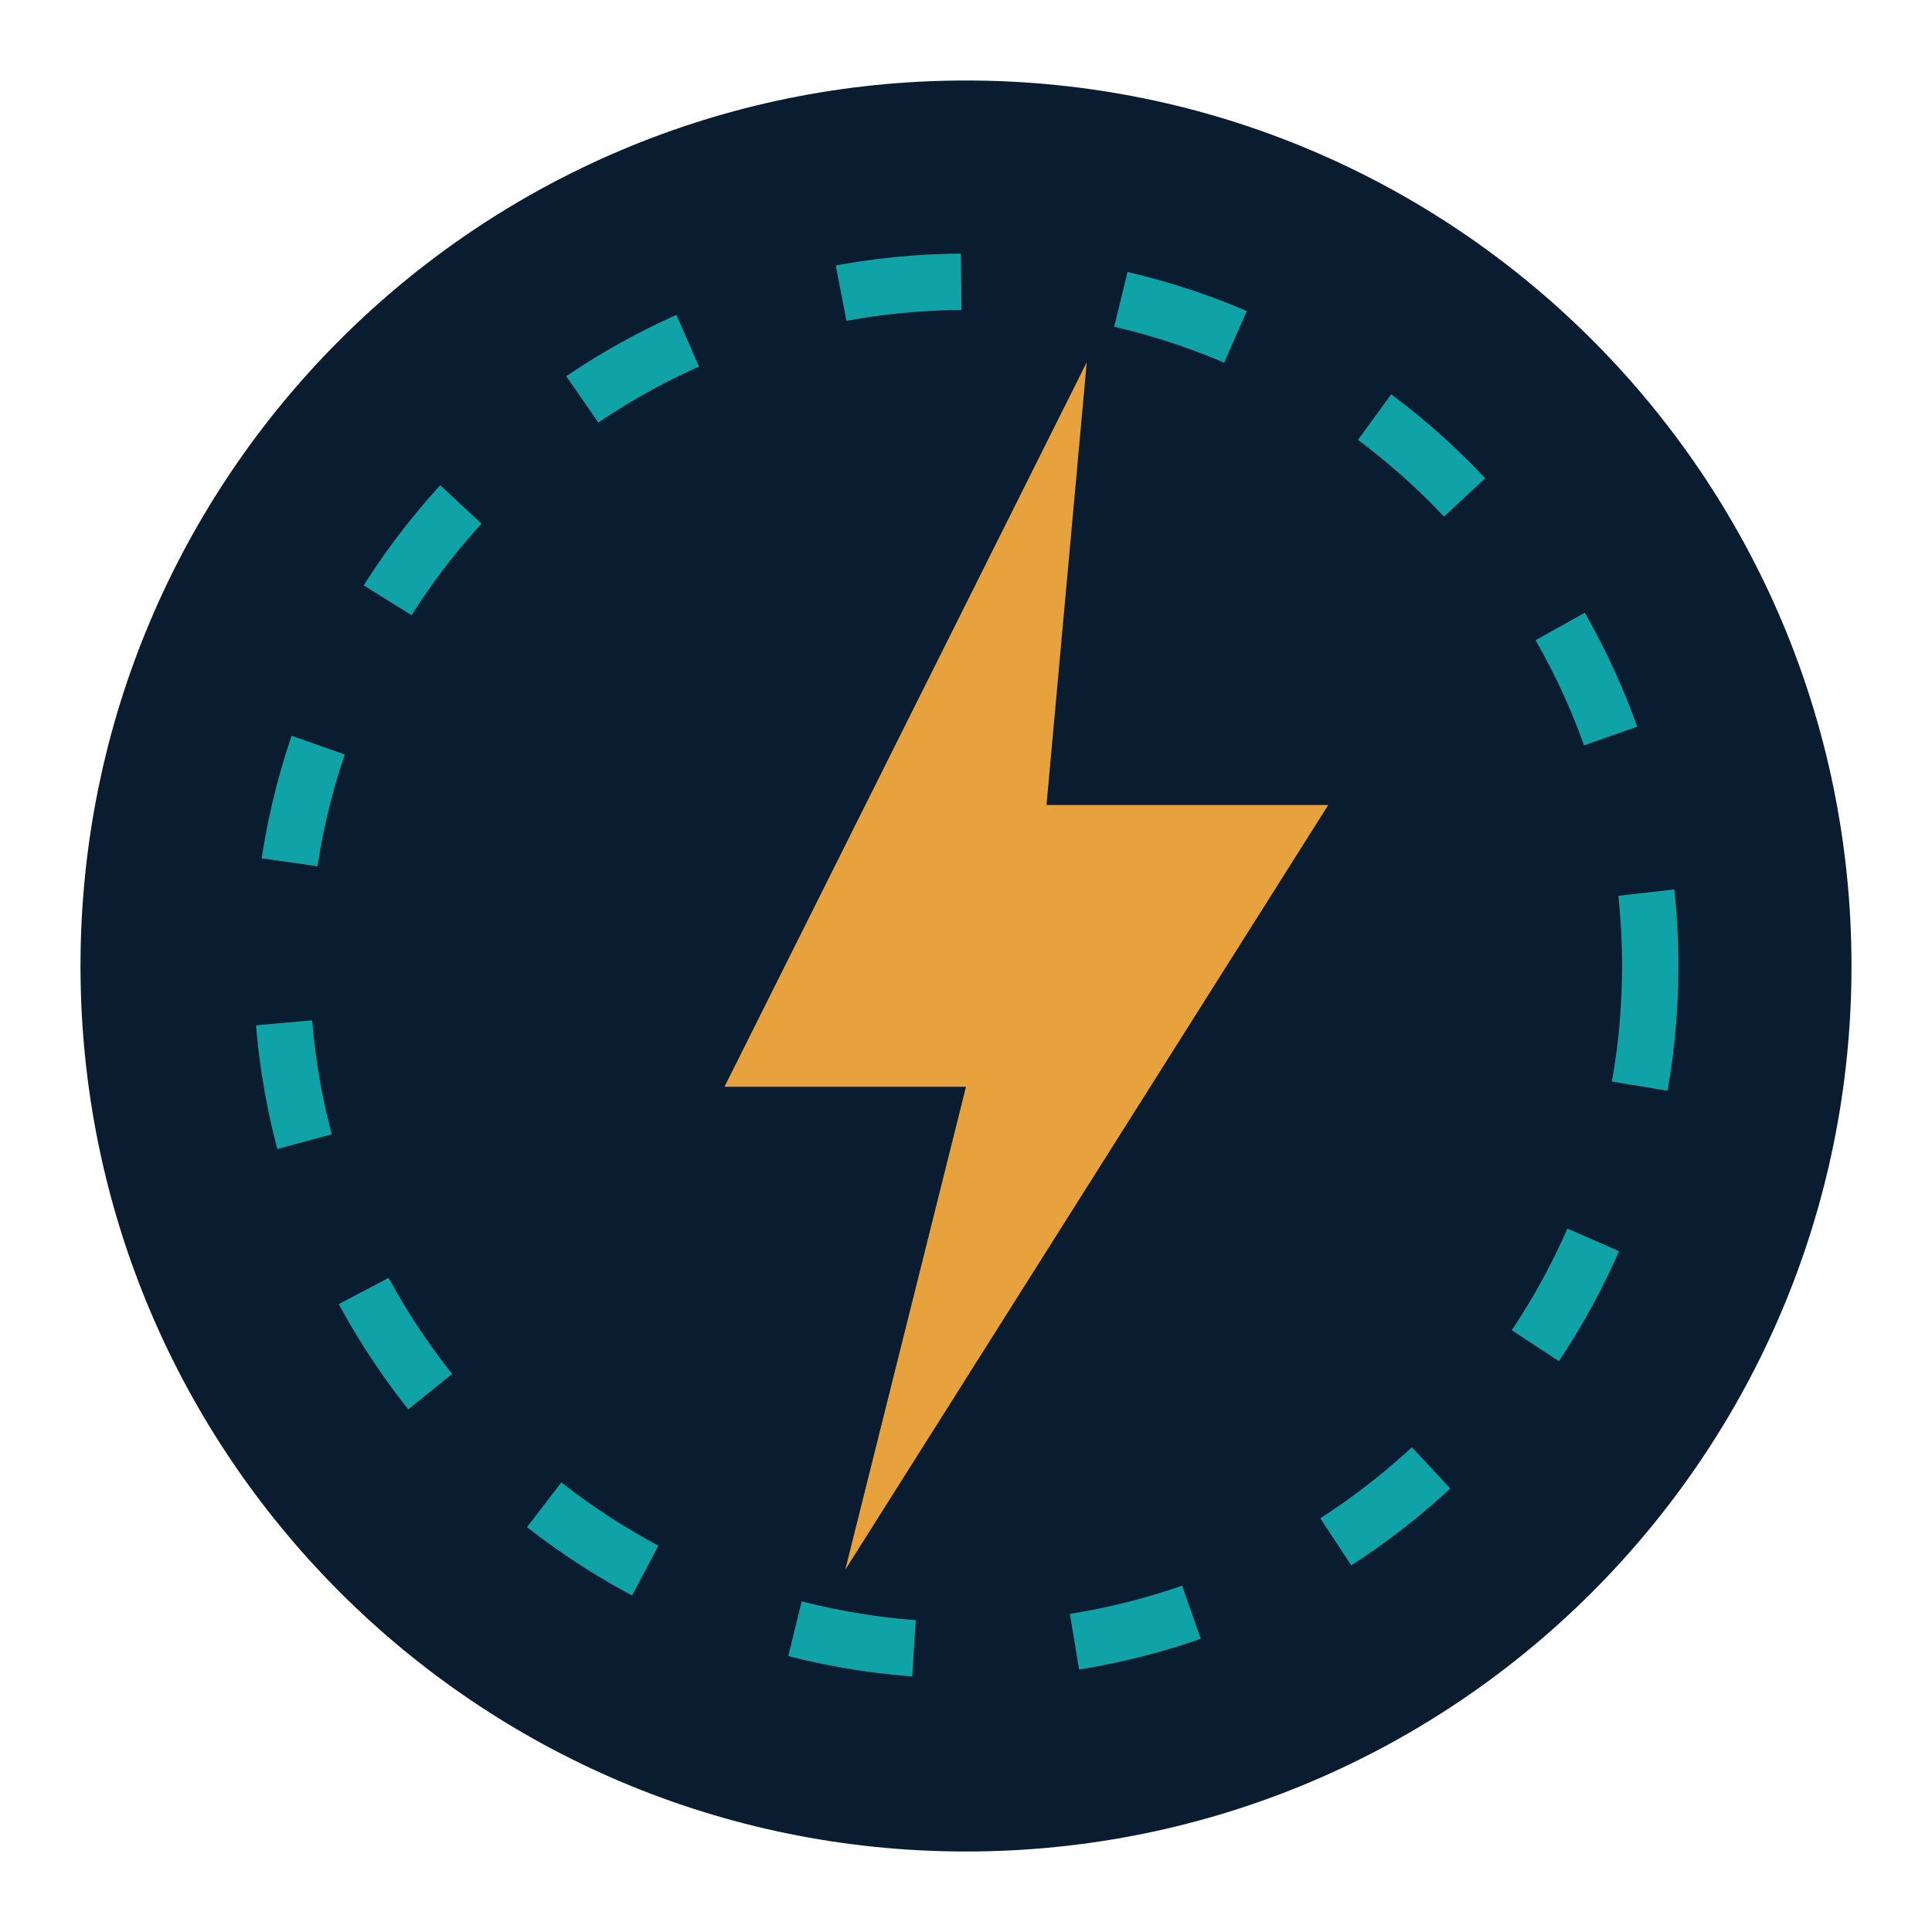
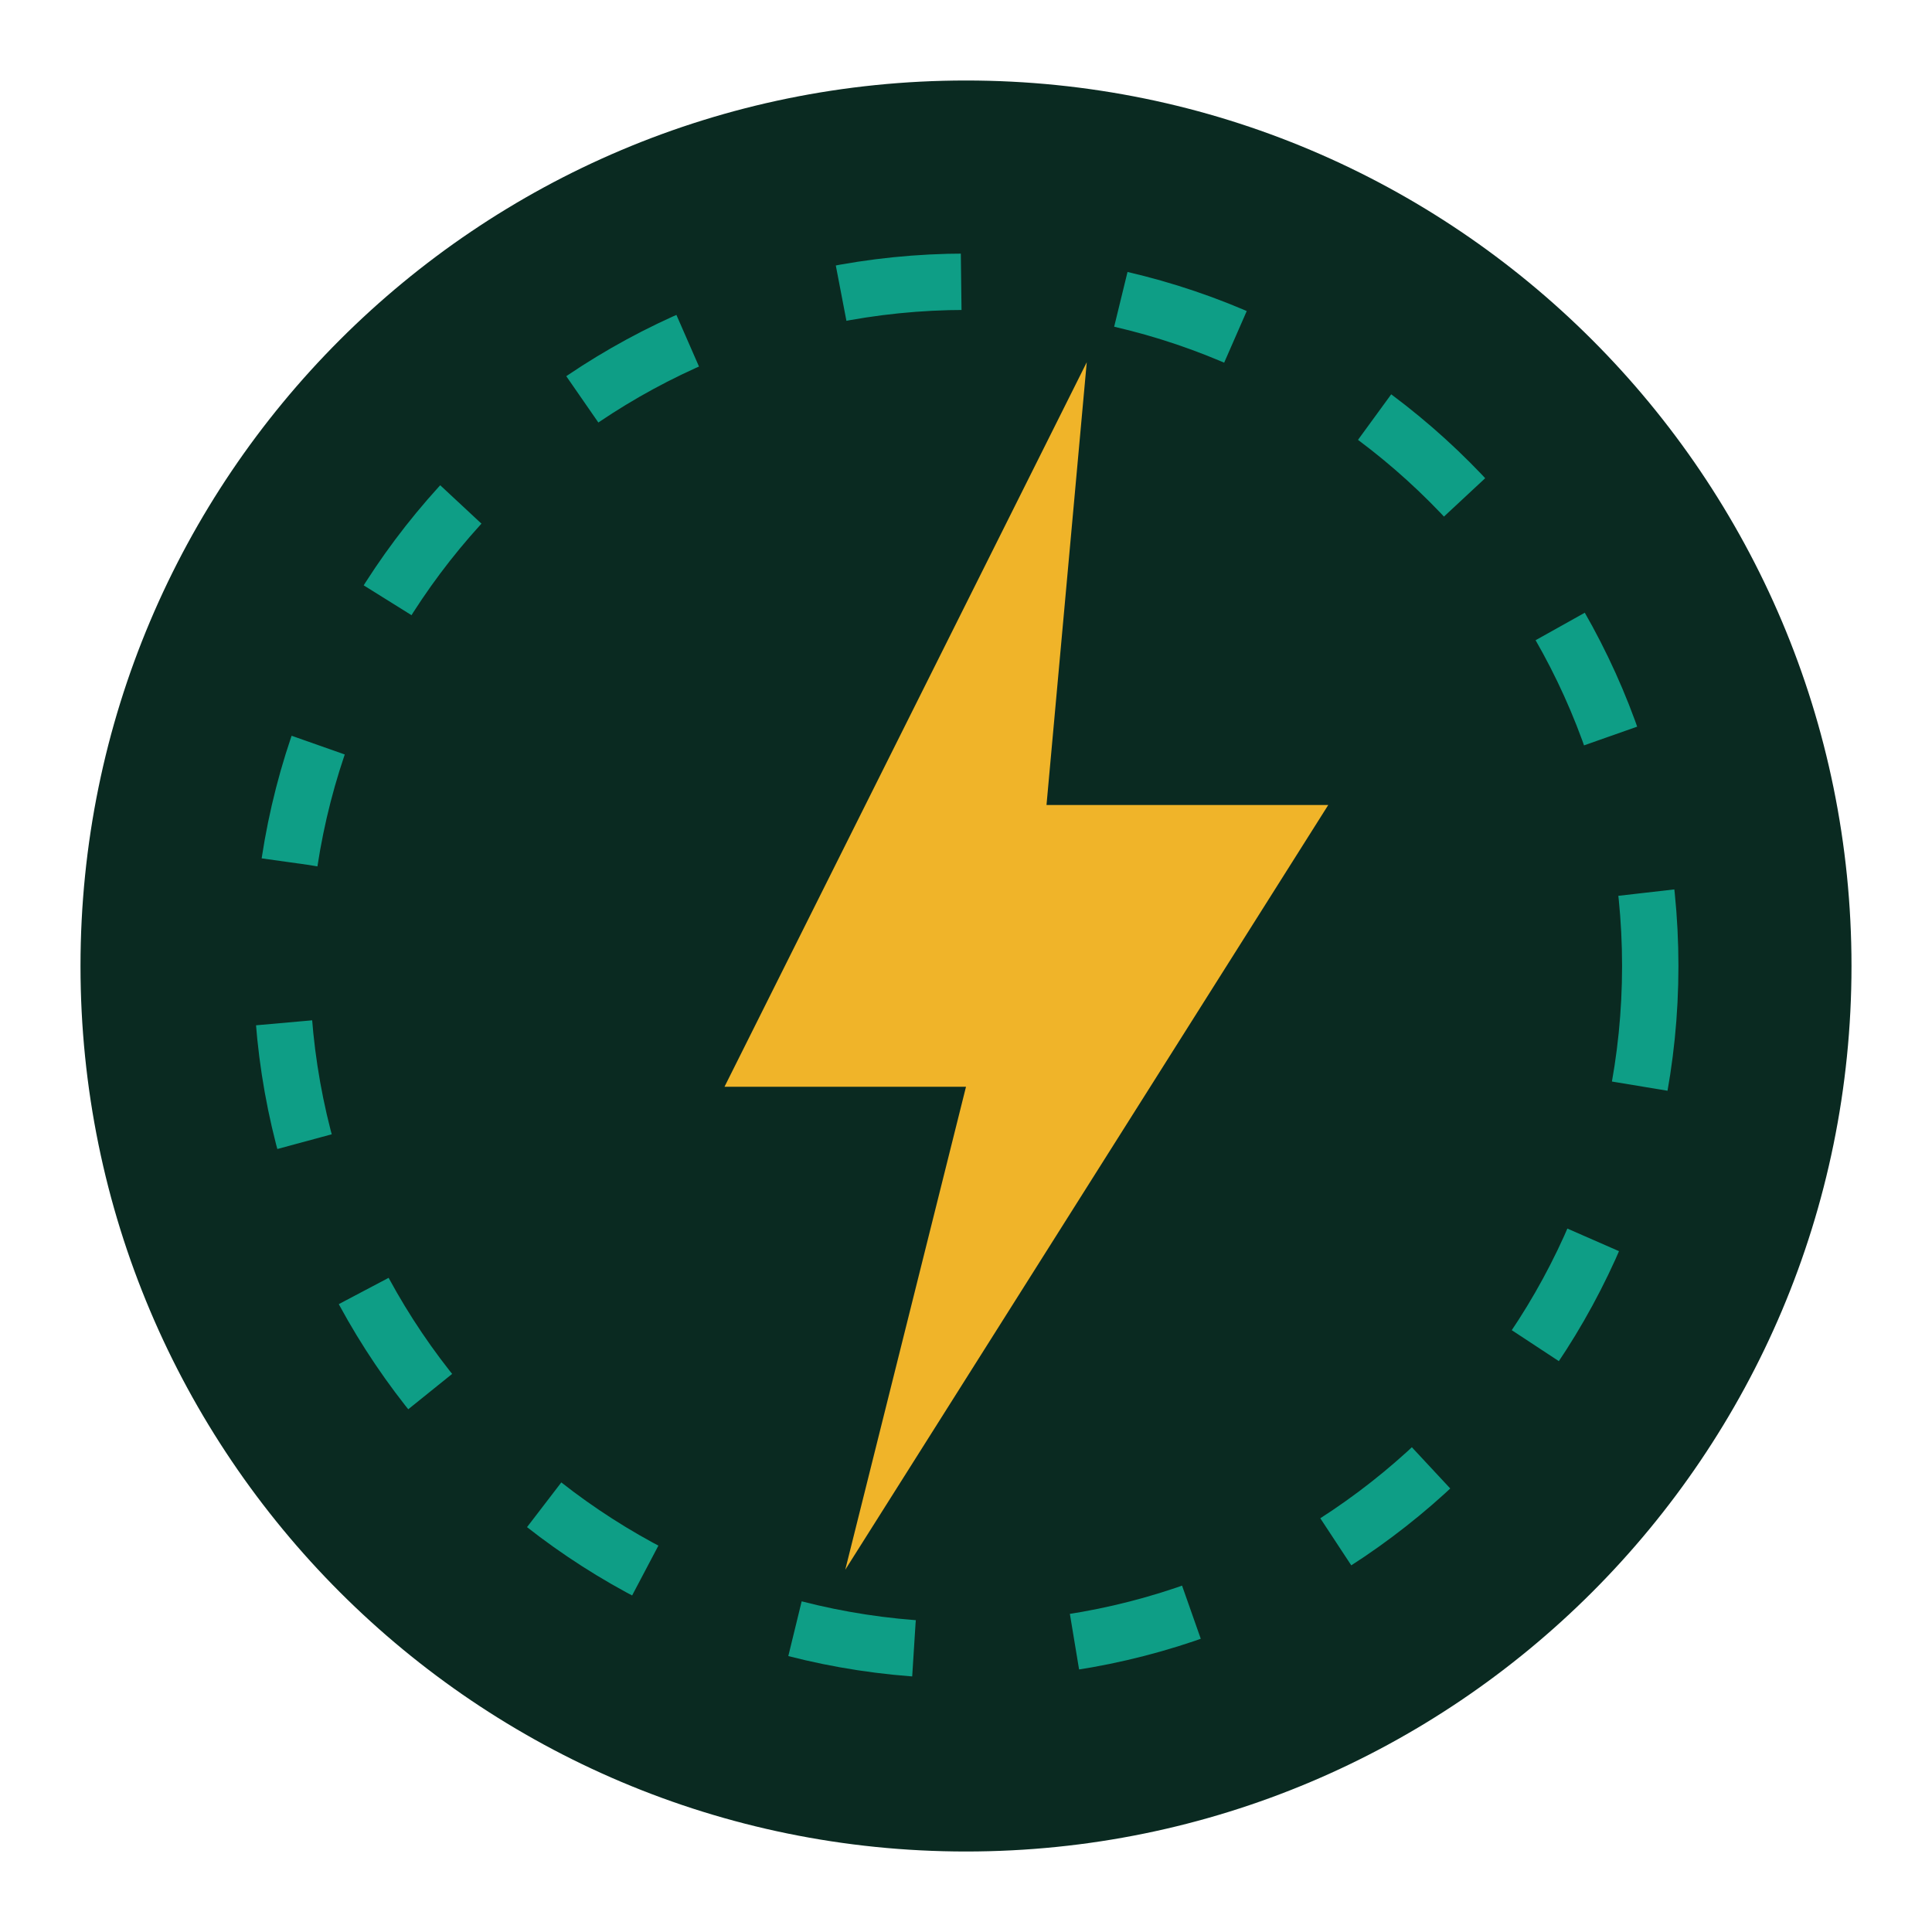
<svg xmlns="http://www.w3.org/2000/svg" viewBox="0 0 48 48">
-   <circle cx="24" cy="24" r="22" fill="#0A1C30" />
-   <circle cx="24" cy="24" r="17" fill="none" stroke="#0FA3A8" stroke-width="1.4" stroke-dasharray="3 4" />
-   <path d="M27 9 L18 27 h6 l-3 12 12-19 h-7 z" fill="#E8A23D" />
+   <circle cx="24" cy="24" r="22" fill="#0A2A21" />
+   <circle cx="24" cy="24" r="17" fill="none" stroke="#0E9E86" stroke-width="1.4" stroke-dasharray="3 4" />
+   <path d="M27 9 L18 27 h6 l-3 12 12-19 h-7 z" fill="#F0B429" />
</svg>
